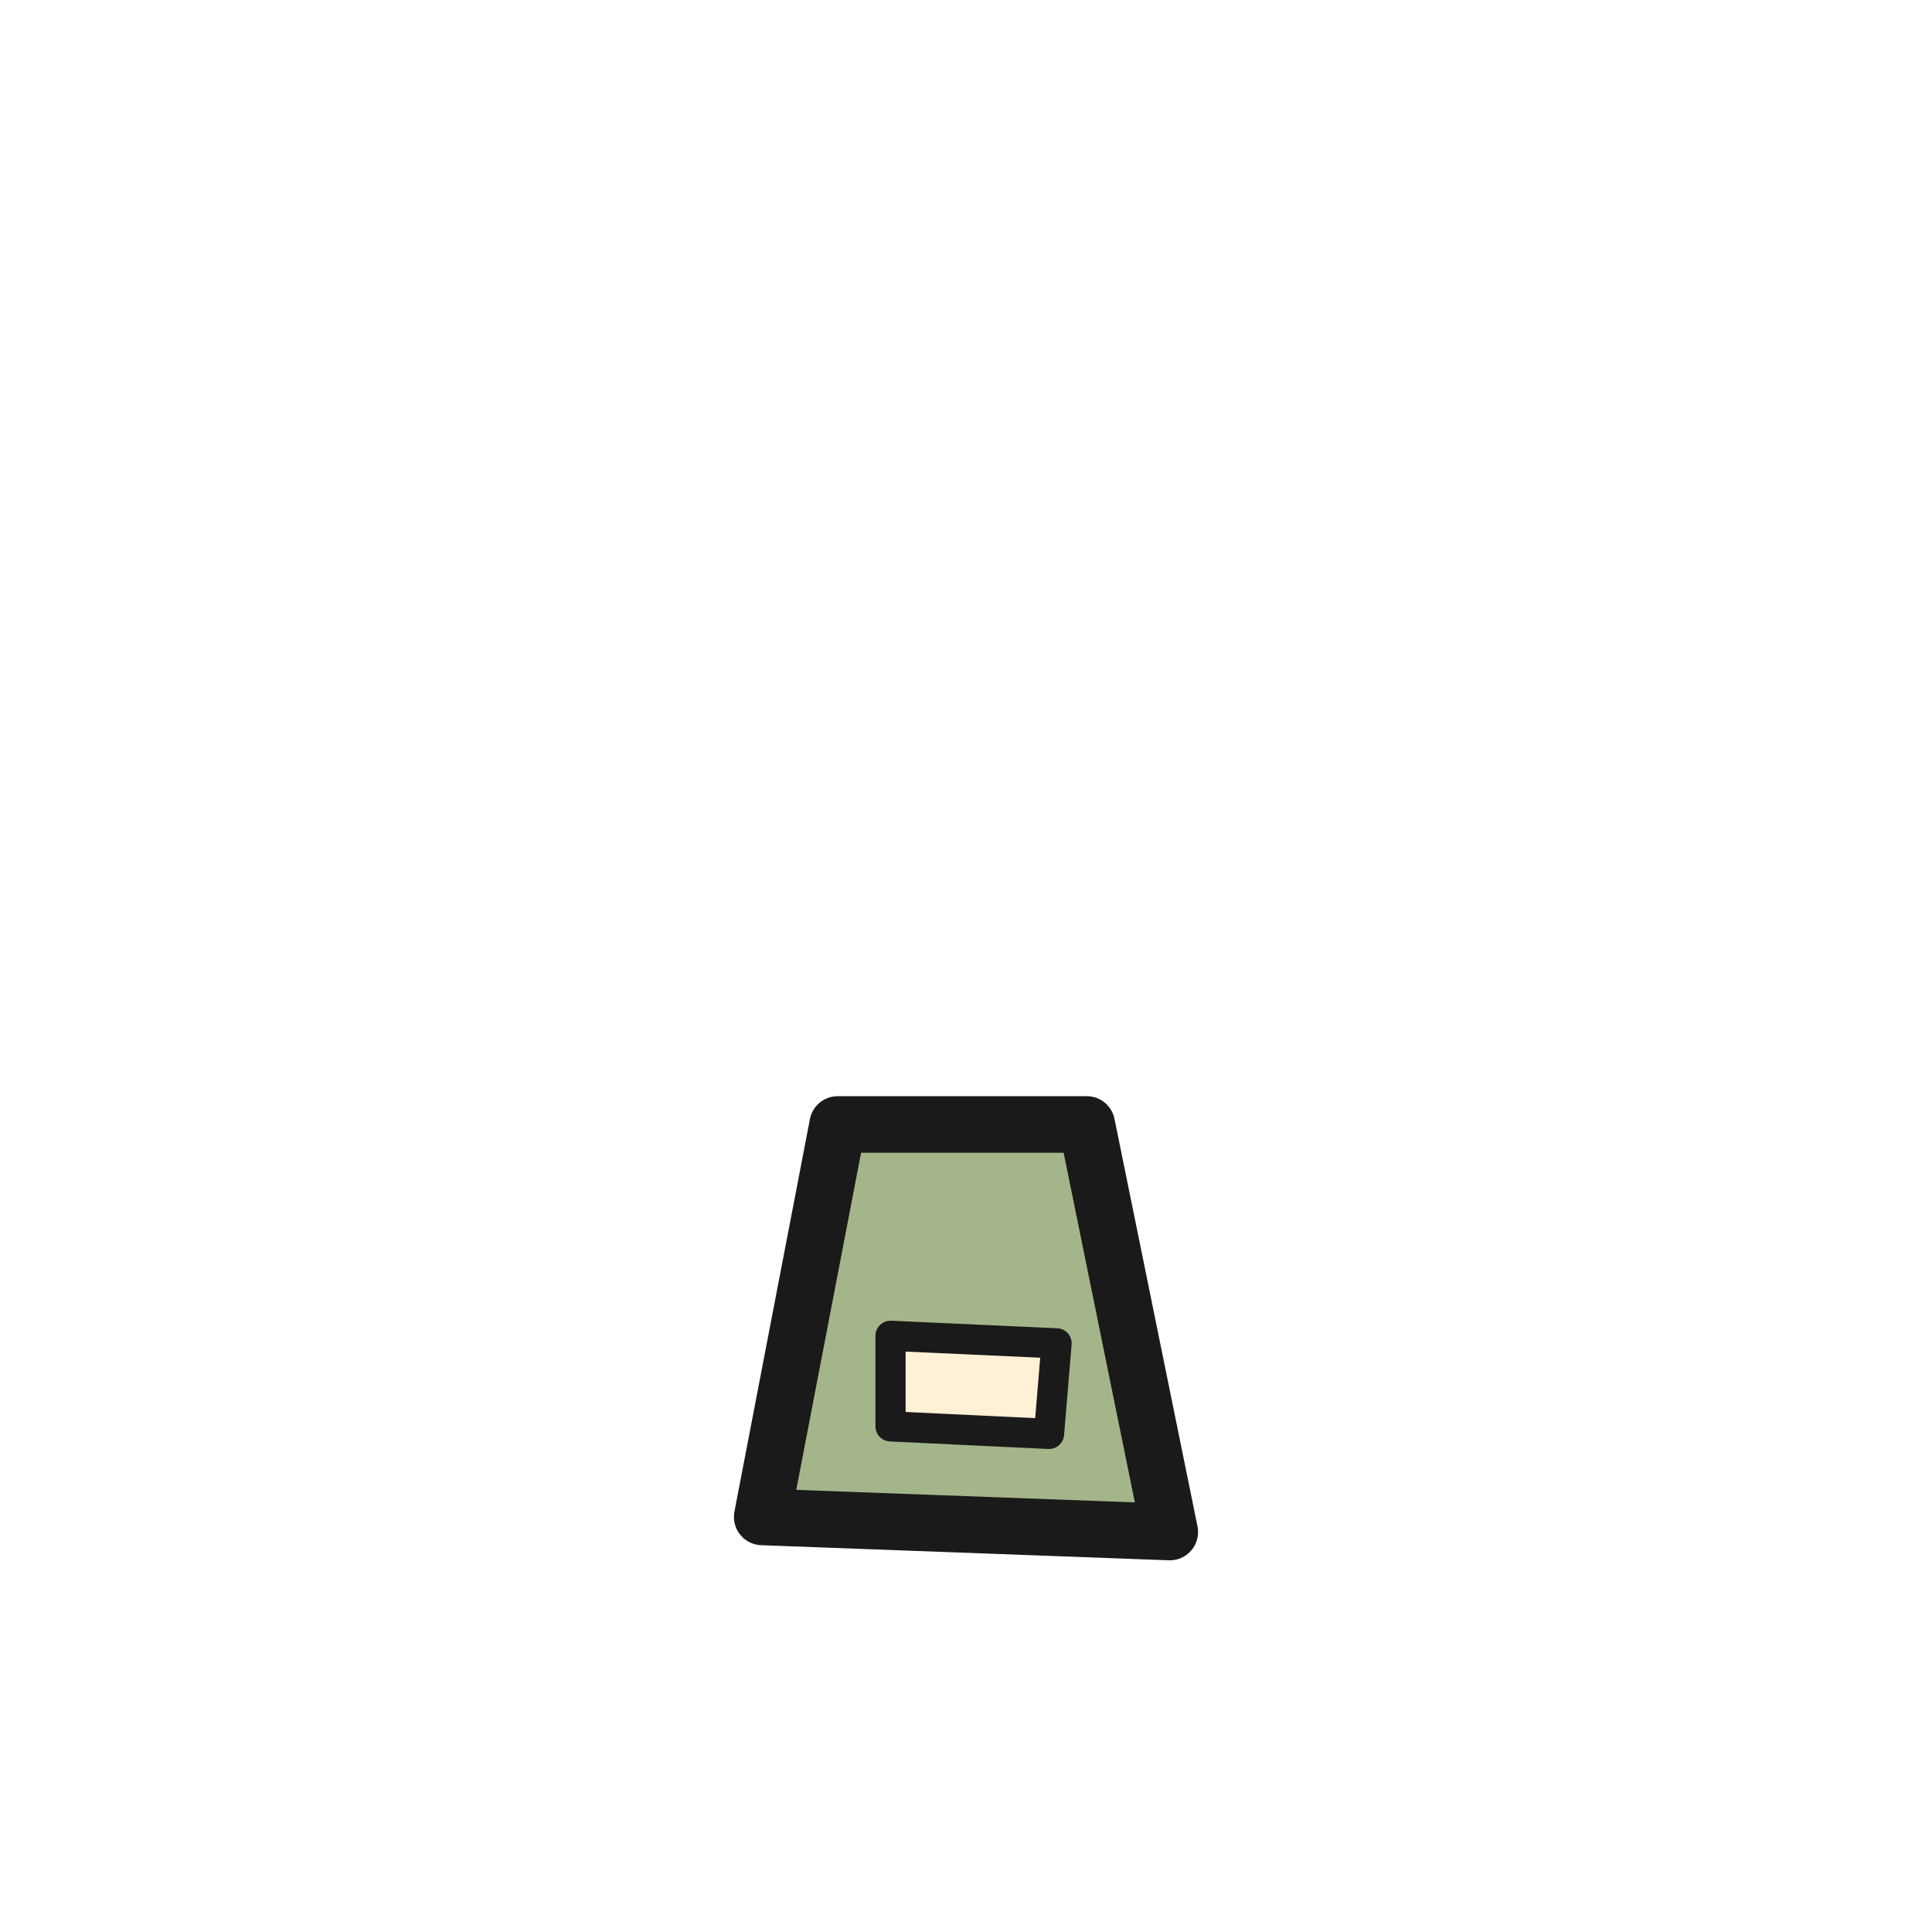
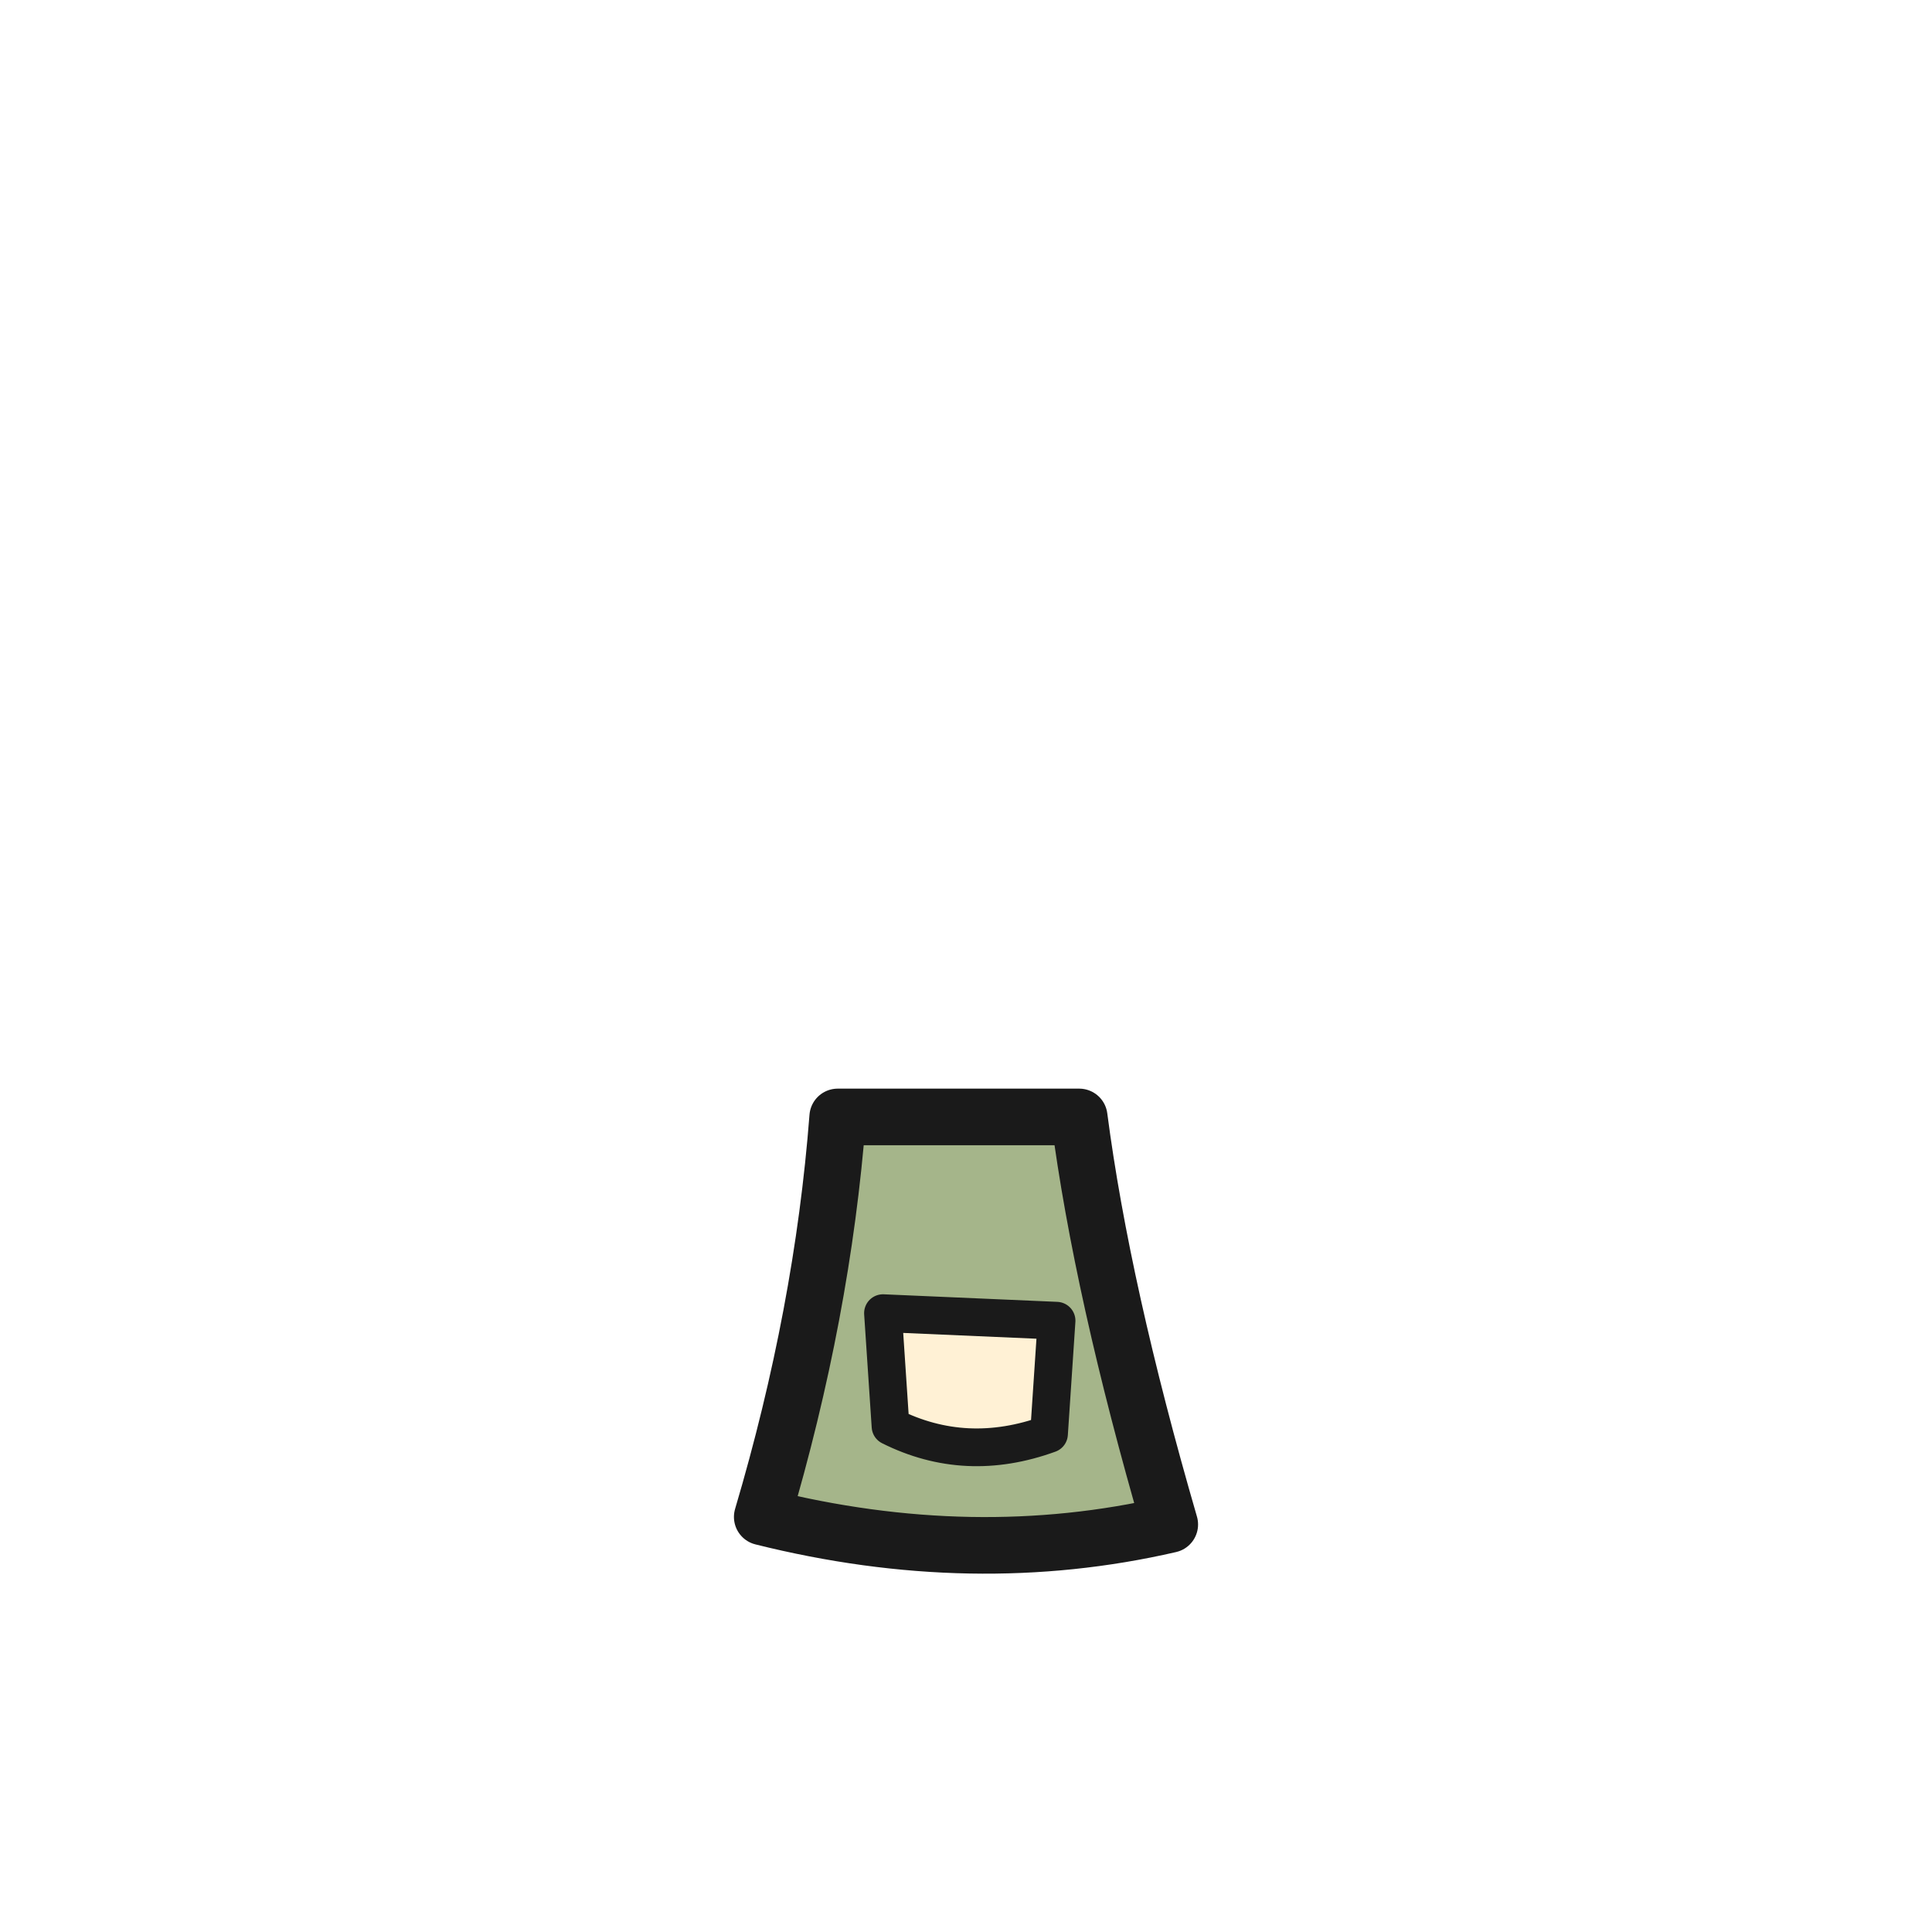
<svg xmlns="http://www.w3.org/2000/svg" width="256" height="256" viewBox="0 0 256 256">
-   <path d="M111 149 L144 149 L155 203 L101 201 Z" fill="#a5b58a" stroke="#1a1a1a" stroke-width="7.5" stroke-linecap="round" stroke-linejoin="round" />
-   <path d="M118 177 L140 178 L139 190 L118 189 Z" fill="#fff1d5" stroke="#1a1a1a" stroke-width="4" stroke-linecap="round" stroke-linejoin="round" />
+   <path d="M111 148 L143 148 Q146 171 155 202 Q129 208 101 201 Q109 174 111 148 Z" fill="#a5b58a" stroke="#1a1a1a" stroke-width="7.5" stroke-linecap="round" stroke-linejoin="round" />
+   <path d="M117 174 L140 175 L139 190 Q128 194 118 189 Z" fill="#fff1d5" stroke="#1a1a1a" stroke-width="5" stroke-linecap="round" stroke-linejoin="round" />
</svg>
